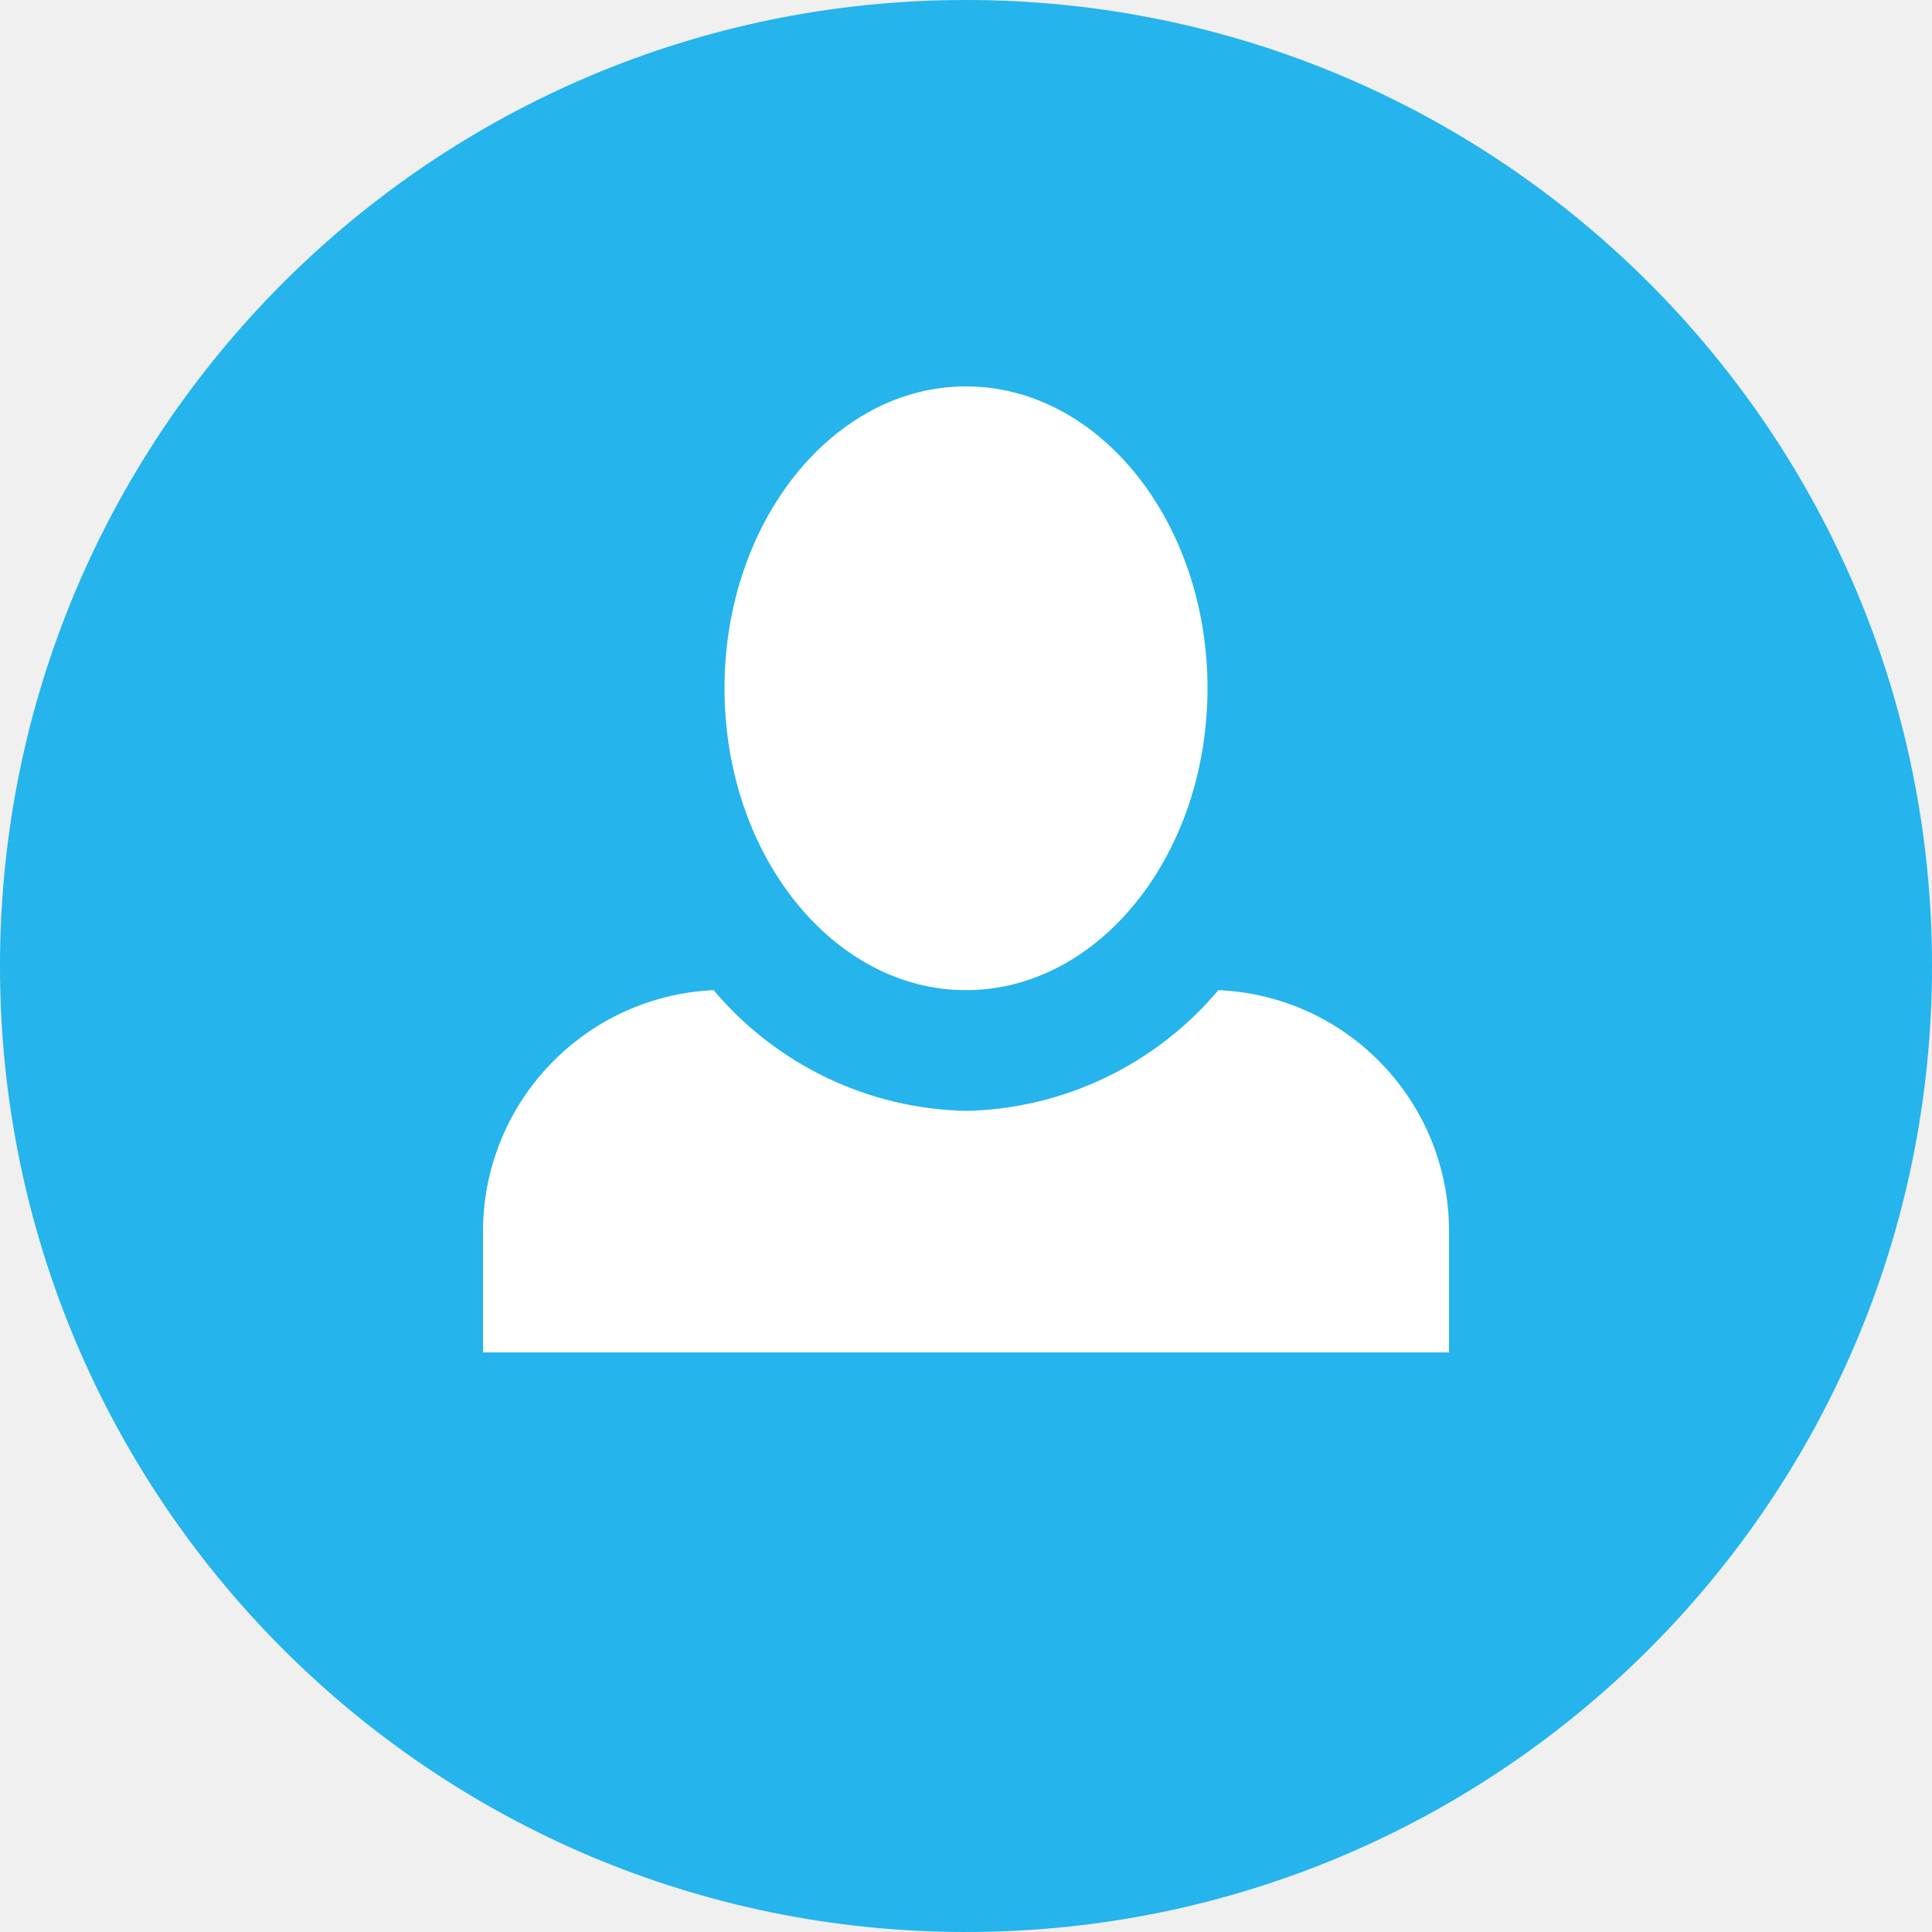
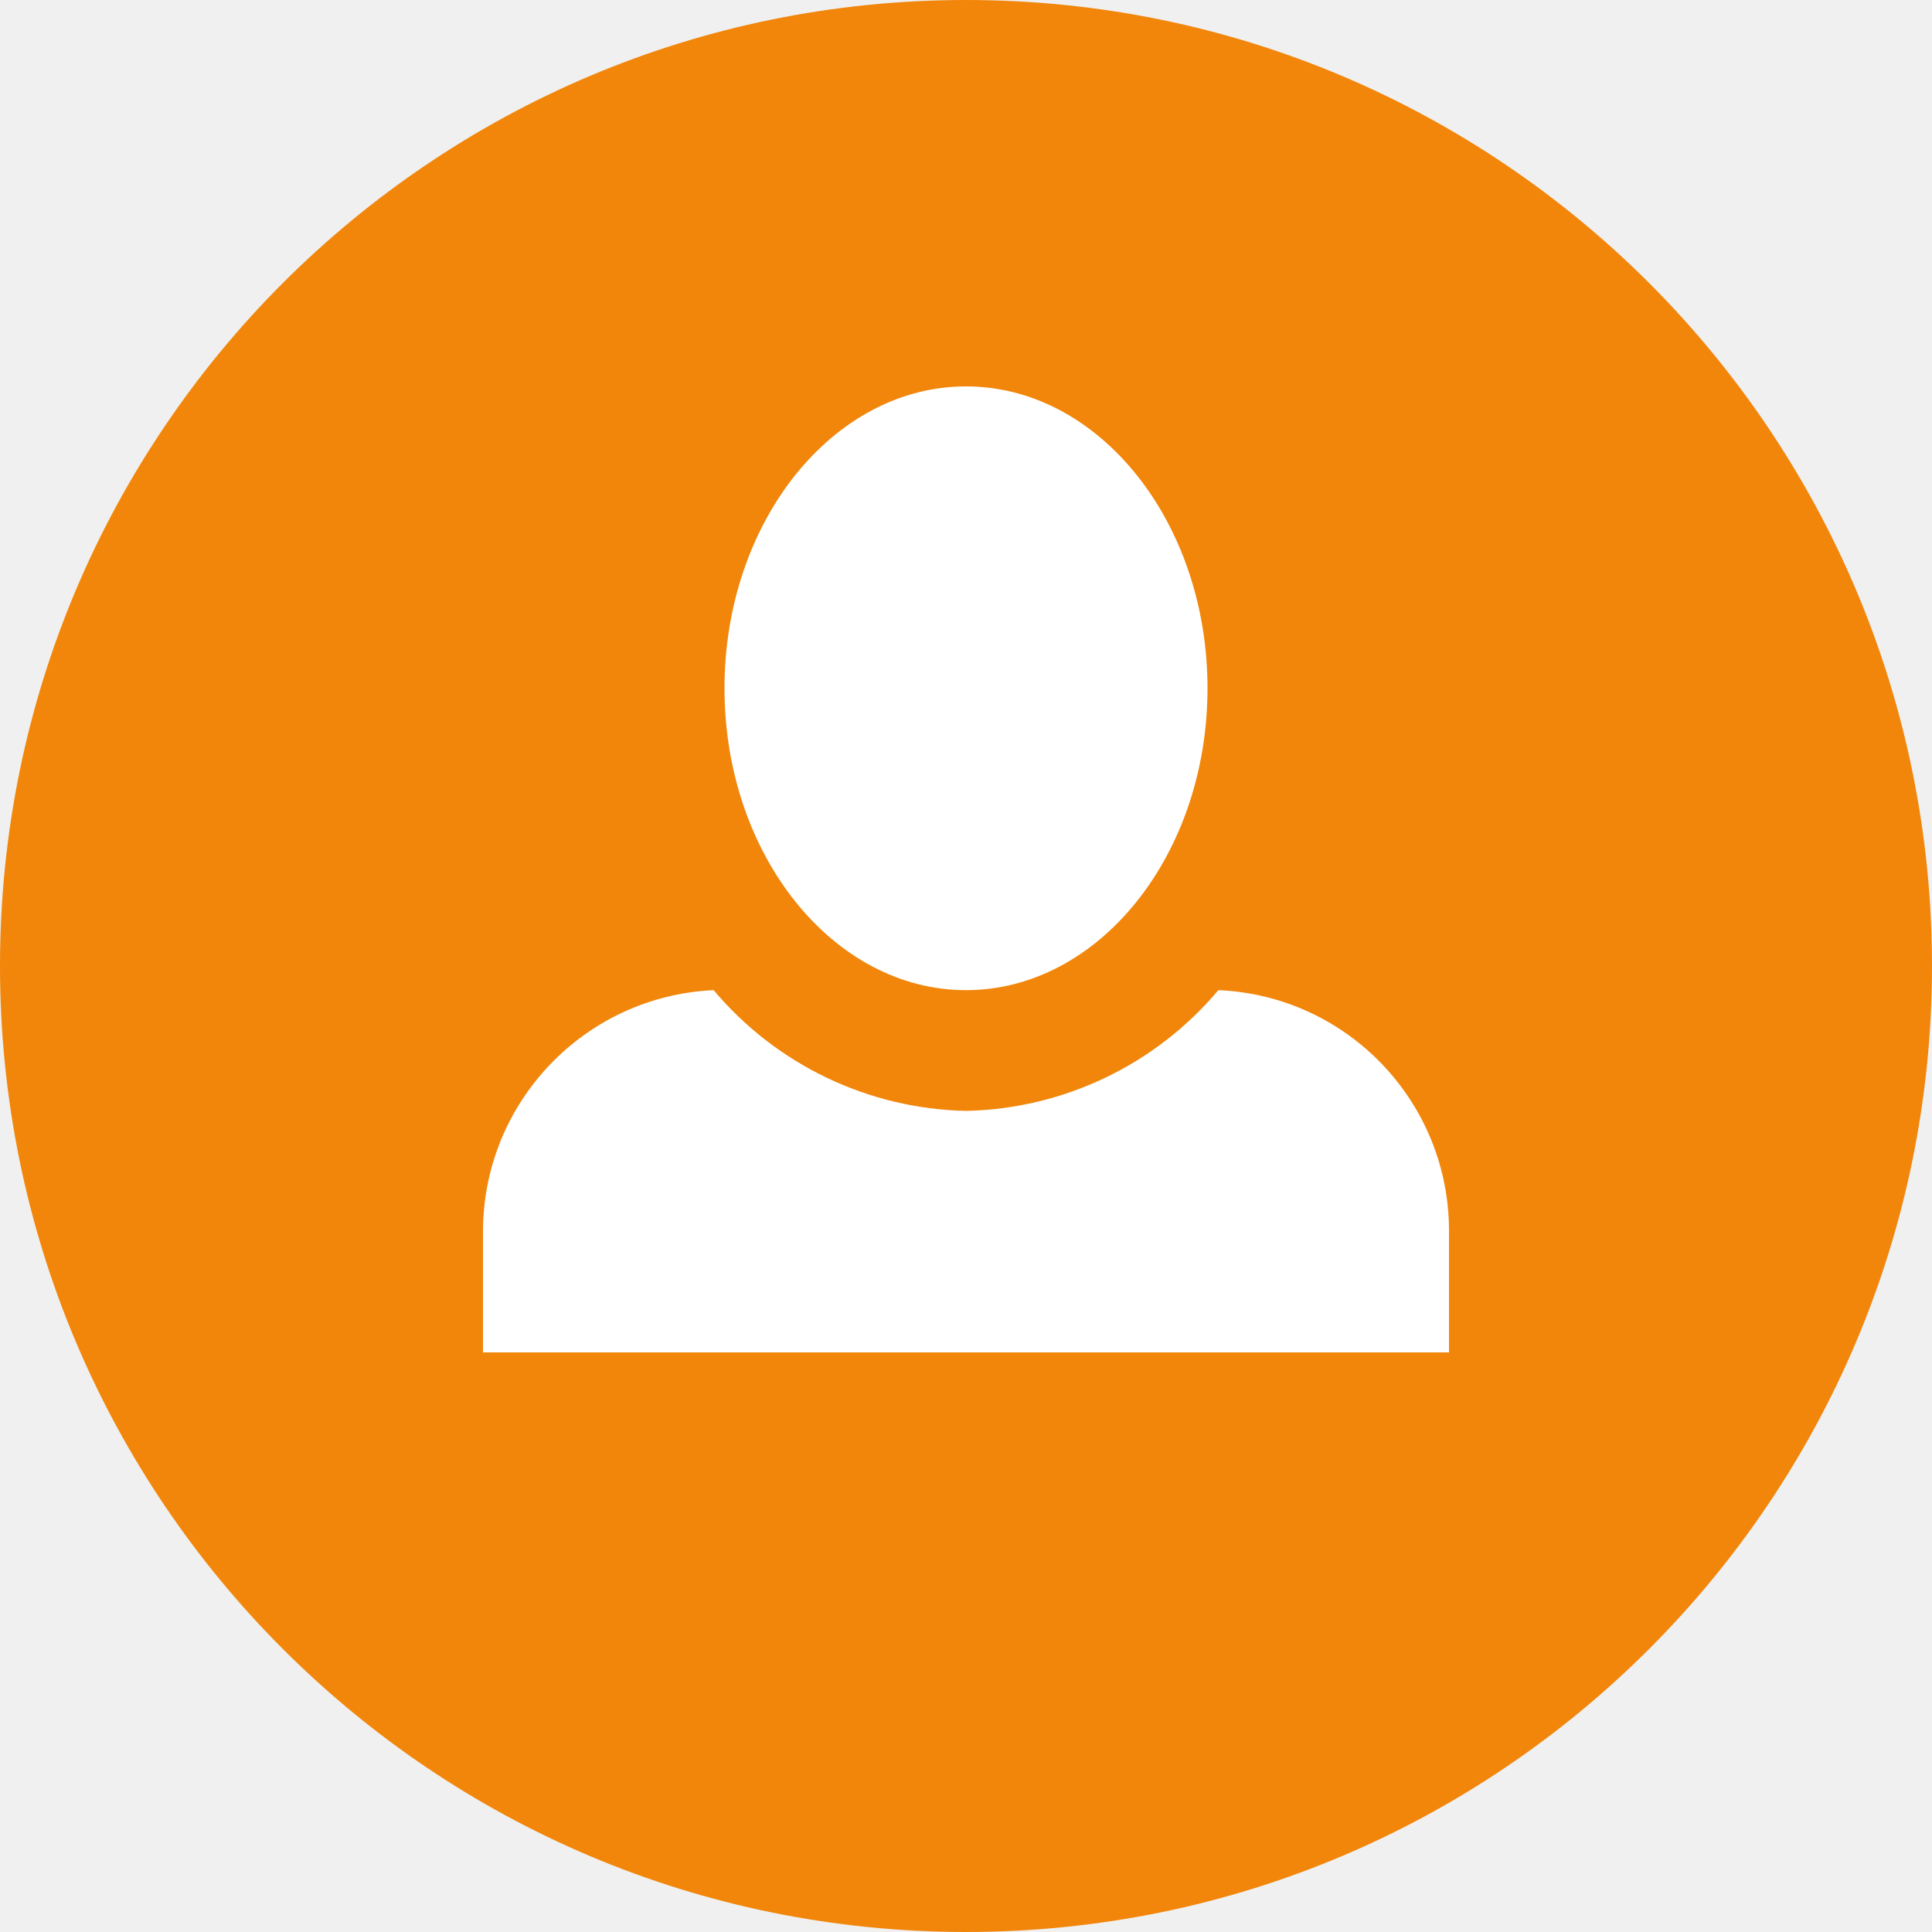
<svg xmlns="http://www.w3.org/2000/svg" width="40" height="40" viewBox="0 0 40 40">
  <g id="Group_83" data-name="Group 83" transform="translate(-1801 -40)">
    <g id="Group_3" data-name="Group 3" transform="translate(448 -228)">
-       <rect id="Rectangle_2" data-name="Rectangle 2" width="40" height="40" rx="20" transform="translate(1353 268)" fill="#25b4ec" />
+       <rect id="Rectangle_2" data-name="Rectangle 2" width="40" height="40" rx="20" transform="translate(1353 268)" fill="#f1860b" />
    </g>
    <path id="Icon_open-person" data-name="Icon open-person" d="M10,0C7.25,0,5,2.8,5,6.25s2.25,6.25,5,6.25,5-2.8,5-6.25S12.75,0,10,0ZM4.775,12.5A5.005,5.005,0,0,0,0,17.5V20H20V17.5a4.988,4.988,0,0,0-4.775-5A7.021,7.021,0,0,1,10,15,7.021,7.021,0,0,1,4.775,12.5Z" transform="translate(1811 48)" fill="#fff" />
  </g>
</svg>
